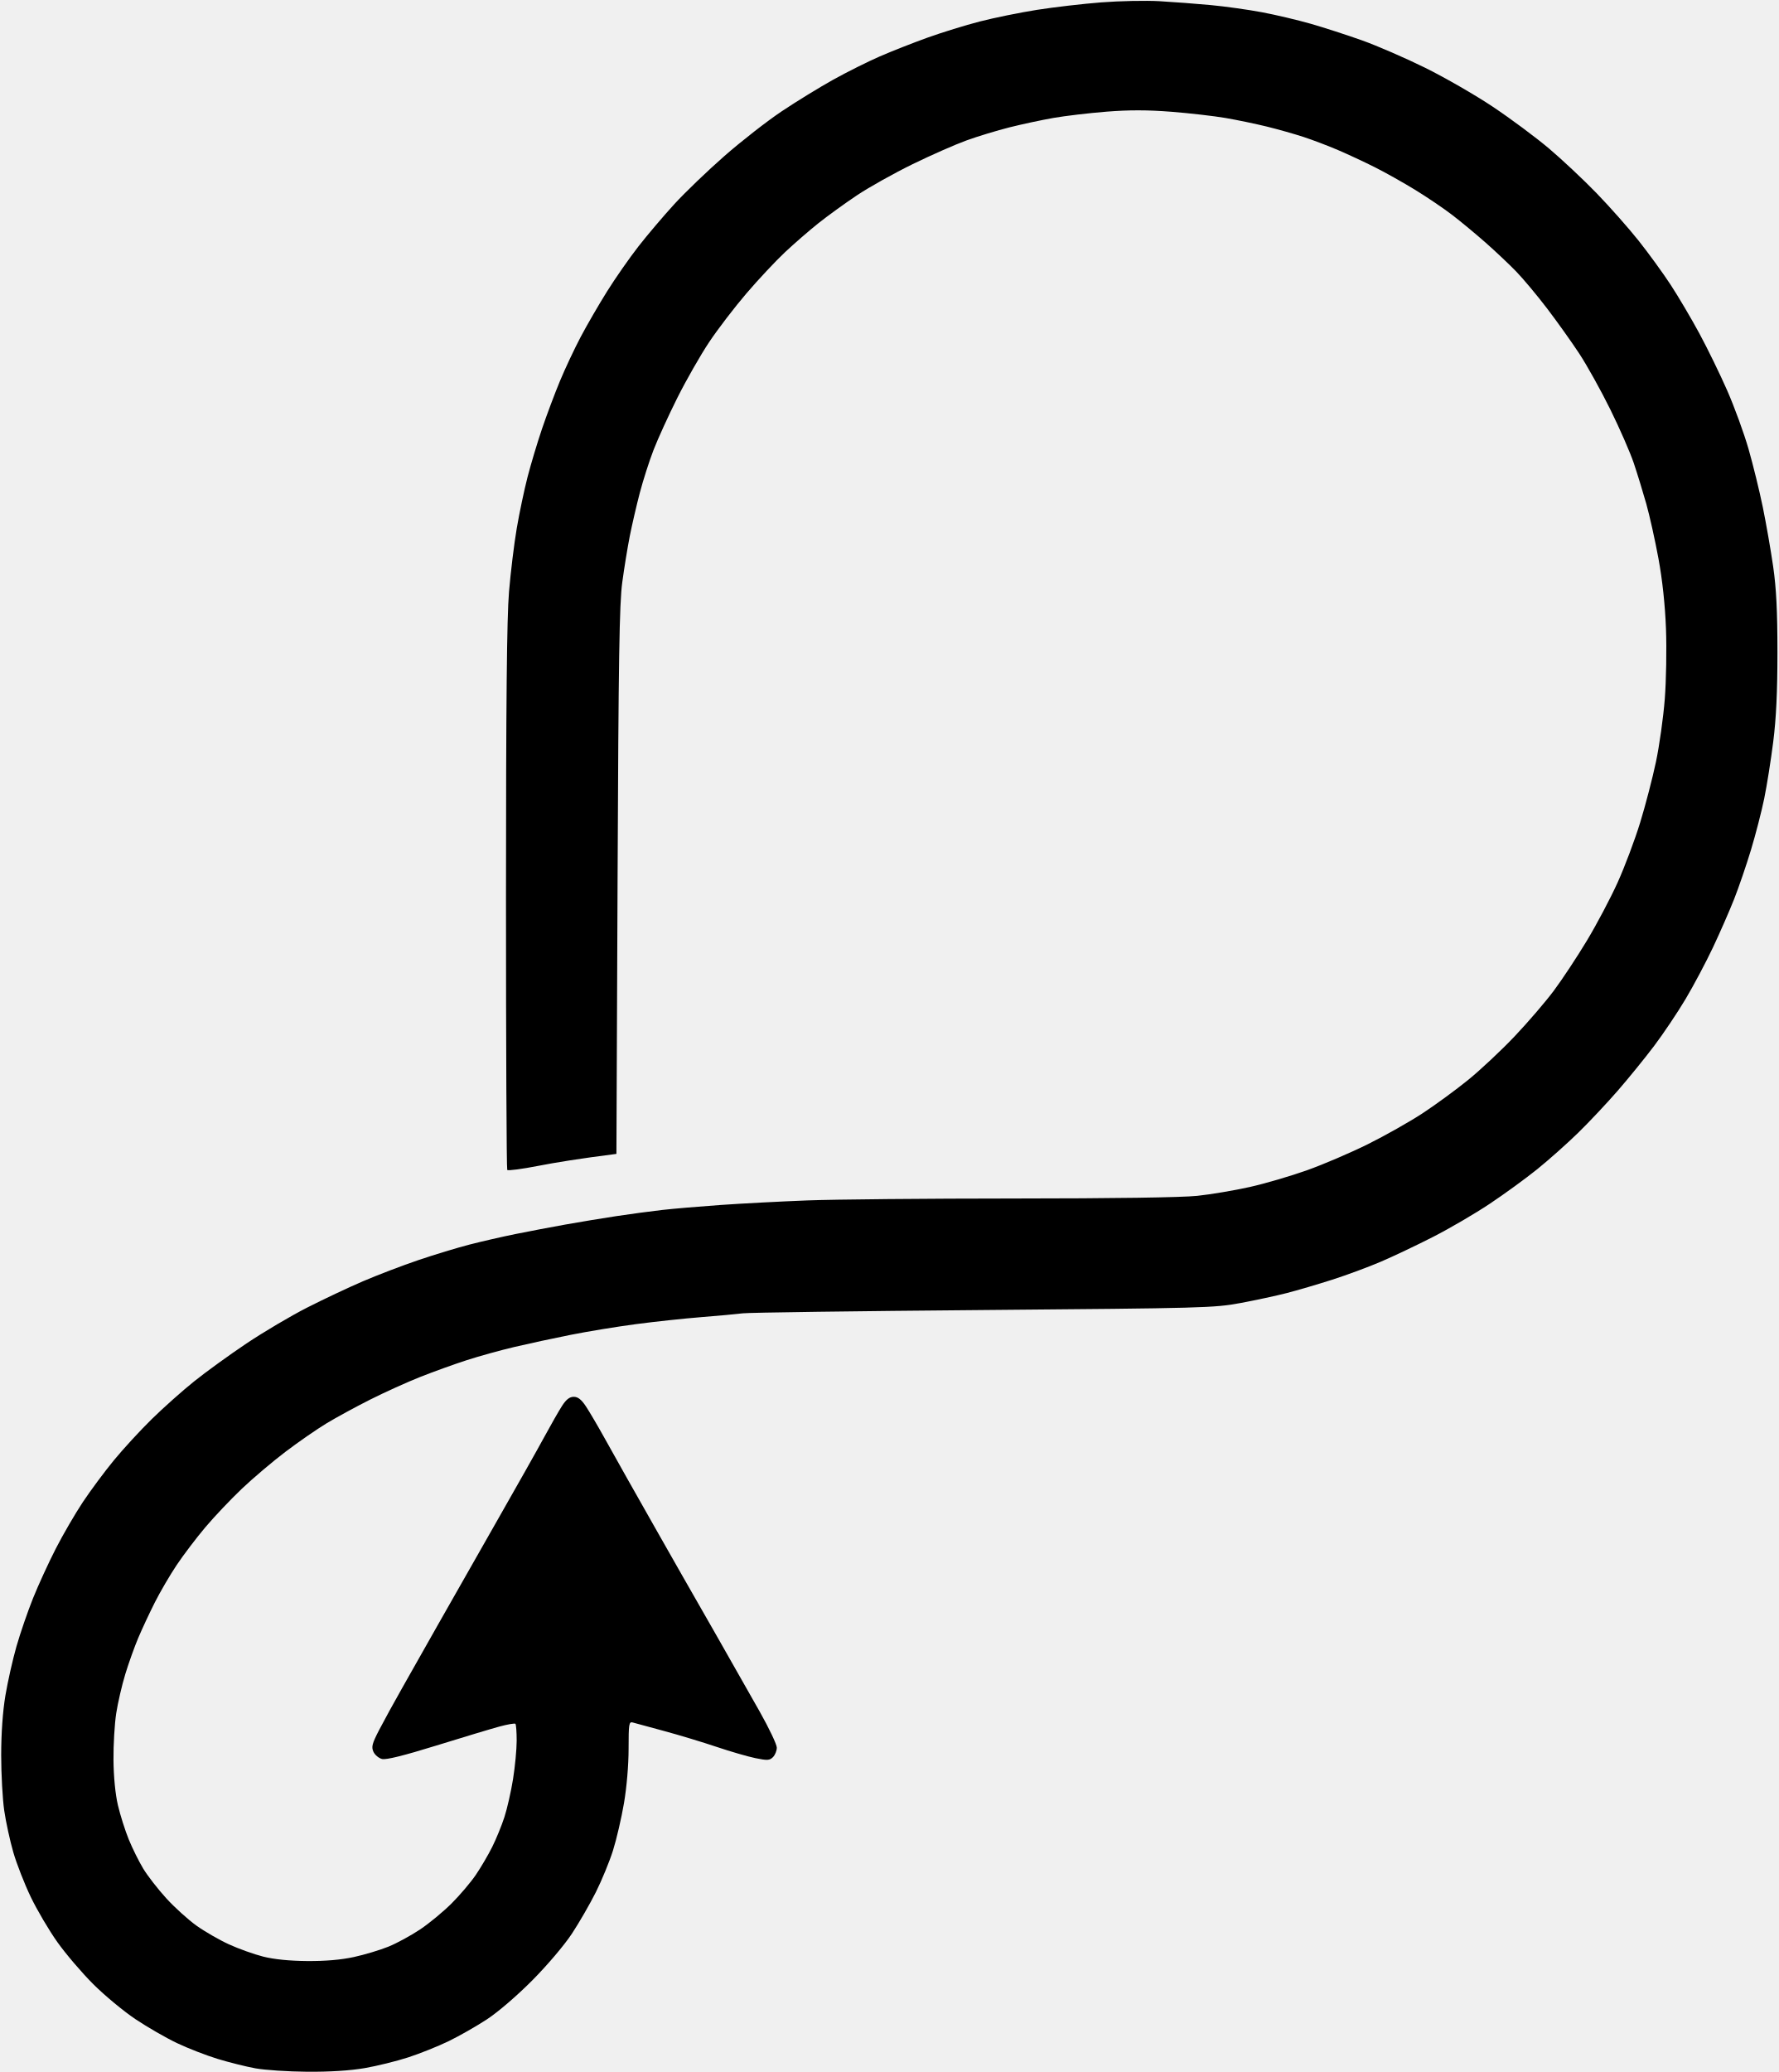
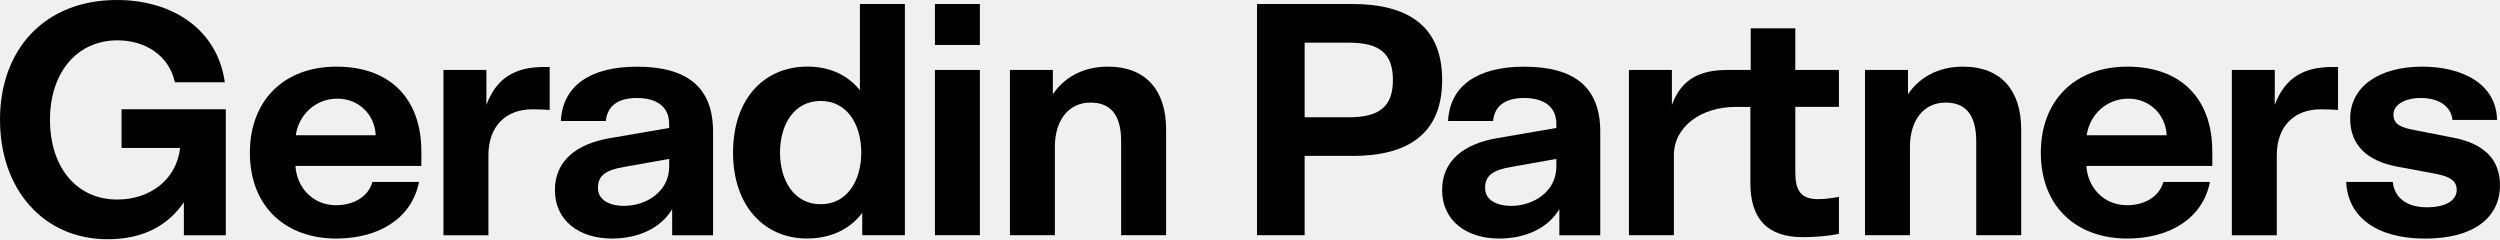
- <svg xmlns="http://www.w3.org/2000/svg" width="747" height="870" viewBox="0 0 747 870">
-   <path fill="#000" fill-rule="evenodd" stroke="none" d="M 258.889 484.5 C 243.204 486.489 233.007 488.17 226.11 489.518 C 219.213 490.867 213.33 491.64 213.035 491.235 C 212.741 490.831 212.504 439.425 212.509 377 C 212.516 294.633 212.863 259.385 213.774 248.5 C 214.465 240.25 215.932 228.228 217.035 221.784 C 218.137 215.34 220.176 205.665 221.566 200.284 C 222.955 194.903 225.696 185.775 227.656 180 C 229.616 174.225 232.995 165.225 235.165 160 C 237.335 154.775 241.249 146.45 243.862 141.5 C 246.475 136.55 251.469 127.936 254.959 122.357 C 258.449 116.779 264.394 108.259 268.171 103.424 C 271.947 98.589 278.723 90.61 283.227 85.692 C 287.732 80.774 297.212 71.673 304.294 65.468 C 311.376 59.262 322.195 50.826 328.335 46.721 C 334.476 42.616 344.225 36.634 350 33.427 C 355.775 30.22 364.55 25.838 369.5 23.688 C 374.45 21.538 383.45 17.997 389.5 15.818 C 395.55 13.64 405.45 10.583 411.5 9.024 C 417.55 7.466 428.35 5.268 435.5 4.139 C 442.65 3.011 454.8 1.597 462.5 0.998 C 470.2 0.399 481.225 0.177 487 0.504 C 492.775 0.831 502.45 1.564 508.5 2.133 C 514.55 2.701 524.225 4.055 530 5.142 C 535.775 6.229 545 8.407 550.5 9.983 C 556 11.559 565.675 14.69 572 16.94 C 578.325 19.19 590.261 24.369 598.525 28.448 C 606.789 32.528 619.614 39.916 627.025 44.865 C 634.436 49.815 645 57.665 650.5 62.309 C 656 66.954 665.022 75.422 670.548 81.127 C 676.075 86.832 684.016 95.804 688.195 101.064 C 692.374 106.324 698.427 114.654 701.646 119.575 C 704.866 124.495 710.296 133.691 713.714 140.01 C 717.132 146.33 722.398 157.125 725.416 164 C 728.434 170.875 732.457 181.9 734.355 188.5 C 736.253 195.1 738.957 206.125 740.364 213 C 741.771 219.875 743.727 231.088 744.711 237.917 C 746.028 247.058 746.5 256.555 746.5 273.917 C 746.5 290.54 745.978 301.632 744.73 311.5 C 743.756 319.2 742.057 329.901 740.953 335.28 C 739.85 340.659 737.355 350.333 735.409 356.78 C 733.463 363.226 730.272 372.55 728.318 377.5 C 726.364 382.45 722.355 391.603 719.409 397.841 C 716.463 404.078 711.281 413.835 707.893 419.523 C 704.504 425.211 698.567 434.057 694.698 439.182 C 690.829 444.307 683.946 452.775 679.402 458 C 674.859 463.225 667.397 471.158 662.821 475.628 C 658.244 480.098 650.541 486.954 645.703 490.862 C 640.864 494.771 631.843 501.34 625.654 505.461 C 619.466 509.582 608.8 515.814 601.952 519.31 C 595.103 522.806 585.225 527.499 580 529.74 C 574.775 531.981 565.528 535.404 559.45 537.348 C 553.373 539.292 544.823 541.804 540.45 542.93 C 536.078 544.056 527.325 545.941 521 547.119 C 509.974 549.173 505.526 549.294 413 550.061 C 359.925 550.502 314.475 551.121 312 551.438 C 309.525 551.755 301.65 552.479 294.5 553.046 C 287.35 553.613 274.975 554.941 267 555.997 C 259.025 557.053 246.7 559.075 239.61 560.49 C 232.521 561.905 221.946 564.184 216.11 565.556 C 210.275 566.928 201.225 569.432 196 571.122 C 190.775 572.811 182 575.975 176.5 578.153 C 171 580.331 161.55 584.604 155.5 587.65 C 149.45 590.695 141.193 595.187 137.15 597.632 C 133.108 600.078 125.384 605.423 119.987 609.51 C 114.589 613.598 106.326 620.592 101.624 625.054 C 96.922 629.516 89.978 636.841 86.193 641.333 C 82.408 645.825 77.008 652.942 74.194 657.148 C 71.379 661.355 67.245 668.428 65.007 672.867 C 62.769 677.306 59.646 683.989 58.068 687.719 C 56.49 691.448 54.039 698.298 52.622 702.941 C 51.205 707.583 49.485 715.008 48.801 719.441 C 48.118 723.873 47.605 732.675 47.663 739 C 47.727 746.113 48.439 753.361 49.528 758 C 50.496 762.125 52.536 768.567 54.061 772.315 C 55.587 776.063 58.334 781.603 60.166 784.627 C 61.999 787.651 66.356 793.256 69.849 797.083 C 73.342 800.91 79.039 806.068 82.51 808.544 C 85.98 811.021 92.123 814.558 96.16 816.406 C 100.197 818.253 106.656 820.565 110.515 821.543 C 115.057 822.695 121.577 823.353 129.015 823.411 C 136.6 823.47 143.264 822.897 148.639 821.725 C 153.115 820.749 159.641 818.788 163.139 817.368 C 166.638 815.948 172.622 812.696 176.437 810.143 C 180.252 807.589 186.215 802.662 189.688 799.193 C 193.161 795.724 197.741 790.324 199.865 787.193 C 201.989 784.062 205.075 778.8 206.723 775.5 C 208.372 772.2 210.672 766.575 211.836 763 C 213 759.425 214.636 752.225 215.472 747 C 216.308 741.775 216.994 734.537 216.996 730.917 C 216.998 727.296 216.761 724.094 216.469 723.802 C 216.177 723.51 213.14 724.032 209.719 724.961 C 206.299 725.89 194.382 729.476 183.239 732.931 C 169.617 737.153 162.151 739.004 160.455 738.578 C 159.067 738.23 157.439 736.862 156.836 735.539 C 155.908 733.502 156.281 732.089 159.275 726.317 C 161.22 722.568 165.556 714.664 168.911 708.753 C 172.266 702.843 179.072 690.813 184.035 682.02 C 188.997 673.227 199.907 654.045 208.279 639.394 C 216.65 624.742 225.784 608.54 228.575 603.388 C 231.367 598.237 234.746 592.329 236.085 590.261 C 237.808 587.597 239.234 586.5 240.971 586.5 C 242.724 586.5 244.179 587.641 246.072 590.5 C 247.529 592.7 251.033 598.663 253.859 603.751 C 256.685 608.839 260.971 616.489 263.385 620.751 C 265.798 625.013 271.465 635.025 275.98 643 C 280.494 650.975 285.383 659.572 286.844 662.105 C 288.305 664.638 294.55 675.558 300.721 686.371 C 306.893 697.185 315.162 711.746 319.096 718.73 C 323.031 725.714 326.25 732.497 326.25 733.803 C 326.25 735.11 325.524 736.905 324.637 737.792 C 323.231 739.197 322.276 739.251 317.219 738.206 C 314.026 737.547 306.708 735.422 300.957 733.483 C 295.206 731.545 285.325 728.558 279 726.844 C 272.675 725.131 266.713 723.512 265.75 723.248 C 264.157 722.81 264 723.799 264 734.284 C 264 741.124 263.211 750.419 262.056 757.171 C 260.987 763.424 258.909 772.356 257.437 777.02 C 255.966 781.684 252.73 789.55 250.248 794.5 C 247.765 799.45 243.238 807.292 240.188 811.926 C 237.052 816.691 229.831 825.199 223.571 831.506 C 217.176 837.949 209.121 844.87 204.5 847.893 C 200.1 850.772 192.9 854.879 188.5 857.019 C 184.1 859.16 176.45 862.229 171.5 863.84 C 166.55 865.451 158.258 867.496 153.074 868.385 C 147.032 869.42 138.415 869.961 129.074 869.892 C 121.058 869.832 111.258 869.191 107.295 868.466 C 103.332 867.741 96.184 865.957 91.41 864.501 C 86.636 863.045 78.957 860.061 74.346 857.87 C 69.735 855.679 61.885 851.16 56.902 847.827 C 51.919 844.494 43.94 837.875 39.171 833.119 C 34.402 828.362 27.625 820.427 24.111 815.485 C 20.598 810.543 15.56 802 12.917 796.5 C 10.274 791 6.973 782.551 5.581 777.724 C 4.189 772.897 2.476 765.022 1.775 760.224 C 1.074 755.426 0.5 744.975 0.5 737 C 0.5 727.793 1.145 718.646 2.266 711.942 C 3.237 706.135 5.324 696.862 6.904 691.335 C 8.484 685.808 11.606 676.727 13.841 671.154 C 16.077 665.582 20.39 656.18 23.424 650.261 C 26.459 644.343 31.585 635.528 34.815 630.672 C 38.045 625.817 43.894 617.942 47.812 613.172 C 51.731 608.403 58.888 600.622 63.718 595.882 C 68.548 591.142 76.55 584.014 81.5 580.042 C 86.45 576.07 96.35 568.901 103.5 564.11 C 110.65 559.32 122.097 552.55 128.938 549.066 C 135.779 545.582 146.354 540.595 152.438 537.985 C 158.522 535.374 168.978 531.381 175.673 529.111 C 182.368 526.841 192.043 523.903 197.173 522.582 C 202.303 521.261 211 519.268 216.5 518.153 C 222 517.038 231.45 515.241 237.5 514.161 C 243.55 513.081 253.225 511.483 259 510.611 C 264.775 509.738 273.325 508.588 278 508.054 C 282.675 507.521 293.7 506.578 302.5 505.958 C 311.3 505.339 327.725 504.475 339 504.038 C 350.275 503.601 389.425 503.236 426 503.228 C 467.203 503.219 496.432 502.797 502.836 502.117 C 508.521 501.513 518.421 499.847 524.836 498.414 C 531.251 496.981 542.125 493.799 549 491.344 C 555.875 488.889 567.368 483.964 574.54 480.4 C 581.712 476.836 592.007 471.021 597.419 467.478 C 602.83 463.935 611.476 457.608 616.632 453.419 C 621.788 449.229 630.553 441.009 636.111 435.151 C 641.669 429.293 649.073 420.675 652.565 416 C 656.056 411.325 662.303 401.875 666.446 395 C 670.589 388.125 676.418 377.1 679.399 370.5 C 682.38 363.9 686.629 352.604 688.841 345.397 C 691.054 338.19 694.041 326.717 695.48 319.902 C 696.919 313.086 698.587 301.207 699.185 293.505 C 699.784 285.802 700.01 272.525 699.688 264 C 699.309 253.958 698.195 243.57 696.525 234.5 C 695.107 226.8 692.803 216.45 691.406 211.5 C 690.008 206.55 687.657 198.903 686.182 194.507 C 684.707 190.111 680.283 179.986 676.352 172.007 C 672.421 164.028 666.533 153.438 663.268 148.474 C 660.003 143.51 653.906 134.96 649.72 129.474 C 645.534 123.988 639.71 117.025 636.778 114 C 633.845 110.975 628.083 105.535 623.973 101.91 C 619.863 98.286 613.575 93.072 610 90.325 C 606.425 87.577 599.407 82.82 594.403 79.753 C 589.4 76.686 581.75 72.392 577.403 70.211 C 573.057 68.029 566.125 64.797 562 63.029 C 557.875 61.26 551.35 58.779 547.5 57.516 C 543.65 56.253 536.675 54.281 532 53.134 C 527.325 51.986 519.527 50.366 514.67 49.533 C 509.814 48.699 499.573 47.526 491.914 46.924 C 482.006 46.145 474.165 46.134 464.743 46.883 C 457.459 47.463 447.45 48.643 442.5 49.506 C 437.55 50.368 429.225 52.15 424 53.465 C 418.775 54.779 410.639 57.253 405.92 58.961 C 401.2 60.669 391 65.162 383.252 68.946 C 375.504 72.73 365.006 78.603 359.922 81.998 C 354.839 85.393 347.525 90.688 343.669 93.764 C 339.812 96.841 333.508 102.315 329.659 105.929 C 325.81 109.543 318.561 117.282 313.55 123.128 C 308.54 128.973 301.474 138.198 297.85 143.628 C 294.225 149.057 288.216 159.575 284.496 167 C 280.776 174.425 276.257 184.325 274.454 189 C 272.651 193.675 270.058 201.775 268.692 207 C 267.325 212.225 265.448 220.325 264.52 225 C 263.591 229.675 262.161 238.45 261.342 244.5 C 260.121 253.512 259.765 276.189 259.37 370 L 258.889 484.5 Z" />
+ <svg xmlns="http://www.w3.org/2000/svg" width="209" height="20" viewBox="0 0 209 20" fill="none">
+   <g clip-path="url(#clip0_1078_66)">
+     <path d="M10.165 9.137H18.878V19.666H15.371V16.909C14.088 18.774 12.083 20 8.993 20C3.676 20 0 15.877 0 10.004C0 4.131 3.733 0 9.773 0C14.451 0 18.18 2.48 18.795 6.88H14.62C14.121 4.593 12.087 3.372 9.831 3.372C6.378 3.372 4.179 6.129 4.179 10C4.179 14.065 6.464 16.682 9.802 16.682C12.446 16.682 14.728 15.122 15.062 12.365H10.161V9.133L10.165 9.137Z" fill="black" />
+     <path d="M28.127 5.571C32.582 5.571 35.226 8.217 35.226 12.674V13.871H24.703C24.785 15.571 26.068 17.156 28.098 17.156C29.575 17.156 30.8 16.434 31.134 15.208H35.032C34.422 18.27 31.662 19.942 28.102 19.942C23.98 19.942 20.891 17.379 20.891 12.757C20.891 8.44 23.7 5.571 28.127 5.571ZM31.41 11.308C31.328 9.525 29.938 8.246 28.209 8.246C26.316 8.246 24.95 9.665 24.727 11.308H31.41Z" fill="black" />
+     <path d="M45.956 9.191C45.482 9.162 45.011 9.138 44.508 9.138C42.28 9.138 40.832 10.557 40.832 12.98V19.666H37.074V5.848H40.663V8.774C41.501 6.492 43.114 5.601 45.453 5.601H45.952V9.195L45.956 9.191Z" fill="black" />
+     <path d="M56.193 19.661V17.49C55.19 19.133 53.297 19.942 51.151 19.942C48.478 19.942 46.391 18.493 46.391 15.877C46.391 13.425 48.226 12.034 50.928 11.56L55.941 10.697V10.363C55.941 8.86 54.827 8.192 53.239 8.192C51.568 8.192 50.759 8.943 50.648 10.115H46.89C47.03 7.164 49.365 5.575 53.239 5.575C57.496 5.575 59.612 7.329 59.612 11.007V19.669H56.188L56.193 19.661ZM55.945 13.924V13.285L52.187 13.953C50.685 14.205 49.988 14.651 49.988 15.707C49.988 16.628 50.797 17.21 52.187 17.21C53.994 17.21 55.945 16.042 55.945 13.924Z" fill="black" />
+     <path d="M71.889 7.548V0.334H75.648V19.661H72.083V17.796C71.081 19.133 69.493 19.938 67.463 19.938C63.956 19.938 61.283 17.292 61.283 12.752C61.283 8.213 63.928 5.567 67.492 5.567C69.356 5.567 70.862 6.265 71.889 7.544V7.548ZM65.21 12.757C65.21 15.097 66.382 17.074 68.606 17.074C70.829 17.074 72.001 15.097 72.001 12.757C72.001 10.417 70.833 8.44 68.606 8.44C66.378 8.44 65.21 10.417 65.21 12.757Z" fill="black" />
+     <path d="M81.918 0.334H78.16V3.759H81.918V0.334Z" fill="black" />
+     <path d="M81.918 5.848H78.16V19.661H81.918V5.848Z" fill="black" />
+     <path d="M84.43 19.661V5.848H88.019V7.882C88.91 6.545 90.469 5.571 92.614 5.571C95.845 5.571 97.487 7.606 97.487 10.805V19.661H93.728V11.807C93.728 9.496 92.755 8.576 91.166 8.576C89.273 8.576 88.188 10.136 88.188 12.253V19.661H84.43Z" fill="black" />
+     <path d="M113.048 13.033H109.067V19.661H105.086V0.334H113.048C117.697 0.334 120.564 2.171 120.564 6.686C120.564 11.201 117.697 13.037 113.048 13.037V13.033ZM112.743 3.566H109.067V9.806H112.743C115.358 9.806 116.447 8.885 116.447 6.686C116.447 4.486 115.362 3.566 112.743 3.566Z" fill="black" />
+     <path d="M130.362 19.661V17.49C129.36 19.133 127.466 19.942 125.321 19.942C122.648 19.942 120.561 18.493 120.561 15.877C120.561 13.425 122.396 12.034 125.098 11.56L130.111 10.697V10.363C130.111 8.86 128.997 8.192 127.409 8.192C125.738 8.192 124.929 8.943 124.818 10.115H121.06C121.2 7.164 123.535 5.575 127.409 5.575C131.666 5.575 133.782 7.329 133.782 11.007V19.669H130.358L130.362 19.661ZM130.111 13.924V13.285L126.353 13.953C124.851 14.205 124.154 14.651 124.154 15.707C124.154 16.628 124.962 17.21 126.353 17.21C128.159 17.21 130.111 16.042 130.111 13.924Z" fill="black" />
+     <path d="M155.914 19.661V5.848H159.507V7.882C160.398 6.545 161.958 5.571 164.099 5.571C167.329 5.571 168.971 7.606 168.971 10.805V19.661H165.213V11.807C165.213 9.496 164.239 8.576 162.651 8.576C160.757 8.576 159.672 10.136 159.672 12.253V19.661H155.914Z" fill="black" />
+     <path d="M177.849 5.571C182.305 5.571 184.949 8.217 184.949 12.674V13.871H174.425C174.508 15.571 175.791 17.156 177.82 17.156C179.297 17.156 180.522 16.434 180.857 15.208H184.755C184.144 18.27 181.385 19.942 177.824 19.942C173.703 19.942 170.613 17.379 170.613 12.757C170.613 8.44 173.423 5.571 177.849 5.571ZM181.133 11.308C181.05 9.525 179.66 8.246 177.932 8.246C176.038 8.246 174.673 9.665 174.45 11.308H181.133Z" fill="black" />
+     <path d="M195.464 9.191C194.99 9.162 194.519 9.138 194.016 9.138C191.788 9.138 190.34 10.557 190.34 12.98V19.666H186.582V5.848H190.171V8.774C191.009 6.492 192.622 5.601 194.961 5.601H195.46V9.195L195.464 9.191Z" fill="black" />
+     <path d="M202.49 5.571C205.831 5.571 208.698 6.991 208.752 10.029H205.023C204.94 8.997 204.02 8.192 202.378 8.192C201.042 8.192 200.093 8.749 200.093 9.583C200.093 10.416 200.732 10.668 201.929 10.891L205.076 11.506C207.58 11.981 208.999 13.26 208.999 15.489C208.999 18.192 206.801 19.946 202.737 19.946C198.674 19.946 196.277 18.134 196.141 15.212H200.039C200.15 16.38 201.042 17.329 202.877 17.329C204.577 17.329 205.381 16.69 205.381 15.881C205.381 15.072 204.742 14.738 203.546 14.515L200.402 13.929C197.898 13.454 196.475 12.146 196.475 9.917C196.475 7.243 198.896 5.571 202.49 5.571Z" fill="black" />
+     <path d="M153.735 8.94V5.848H150.088V2.369H146.359V5.848H144.449C142.11 5.848 140.571 6.595 139.771 8.774V5.848H136.178V19.662H139.936V12.976C139.936 10.553 142.271 8.94 145.06 8.94H146.33V15.287C146.33 18.242 147.696 19.827 150.728 19.827C151.648 19.827 152.815 19.744 153.735 19.546V16.455C153.178 16.566 152.539 16.649 151.982 16.649C150.534 16.649 150.088 15.898 150.088 14.42V8.935H153.735V8.94Z" fill="black" />
+   </g>
+   <defs>
+     <clipPath id="clip0_1078_66">
+       <rect width="209" height="20" fill="white" />
+     </clipPath>
+   </defs>
</svg>
